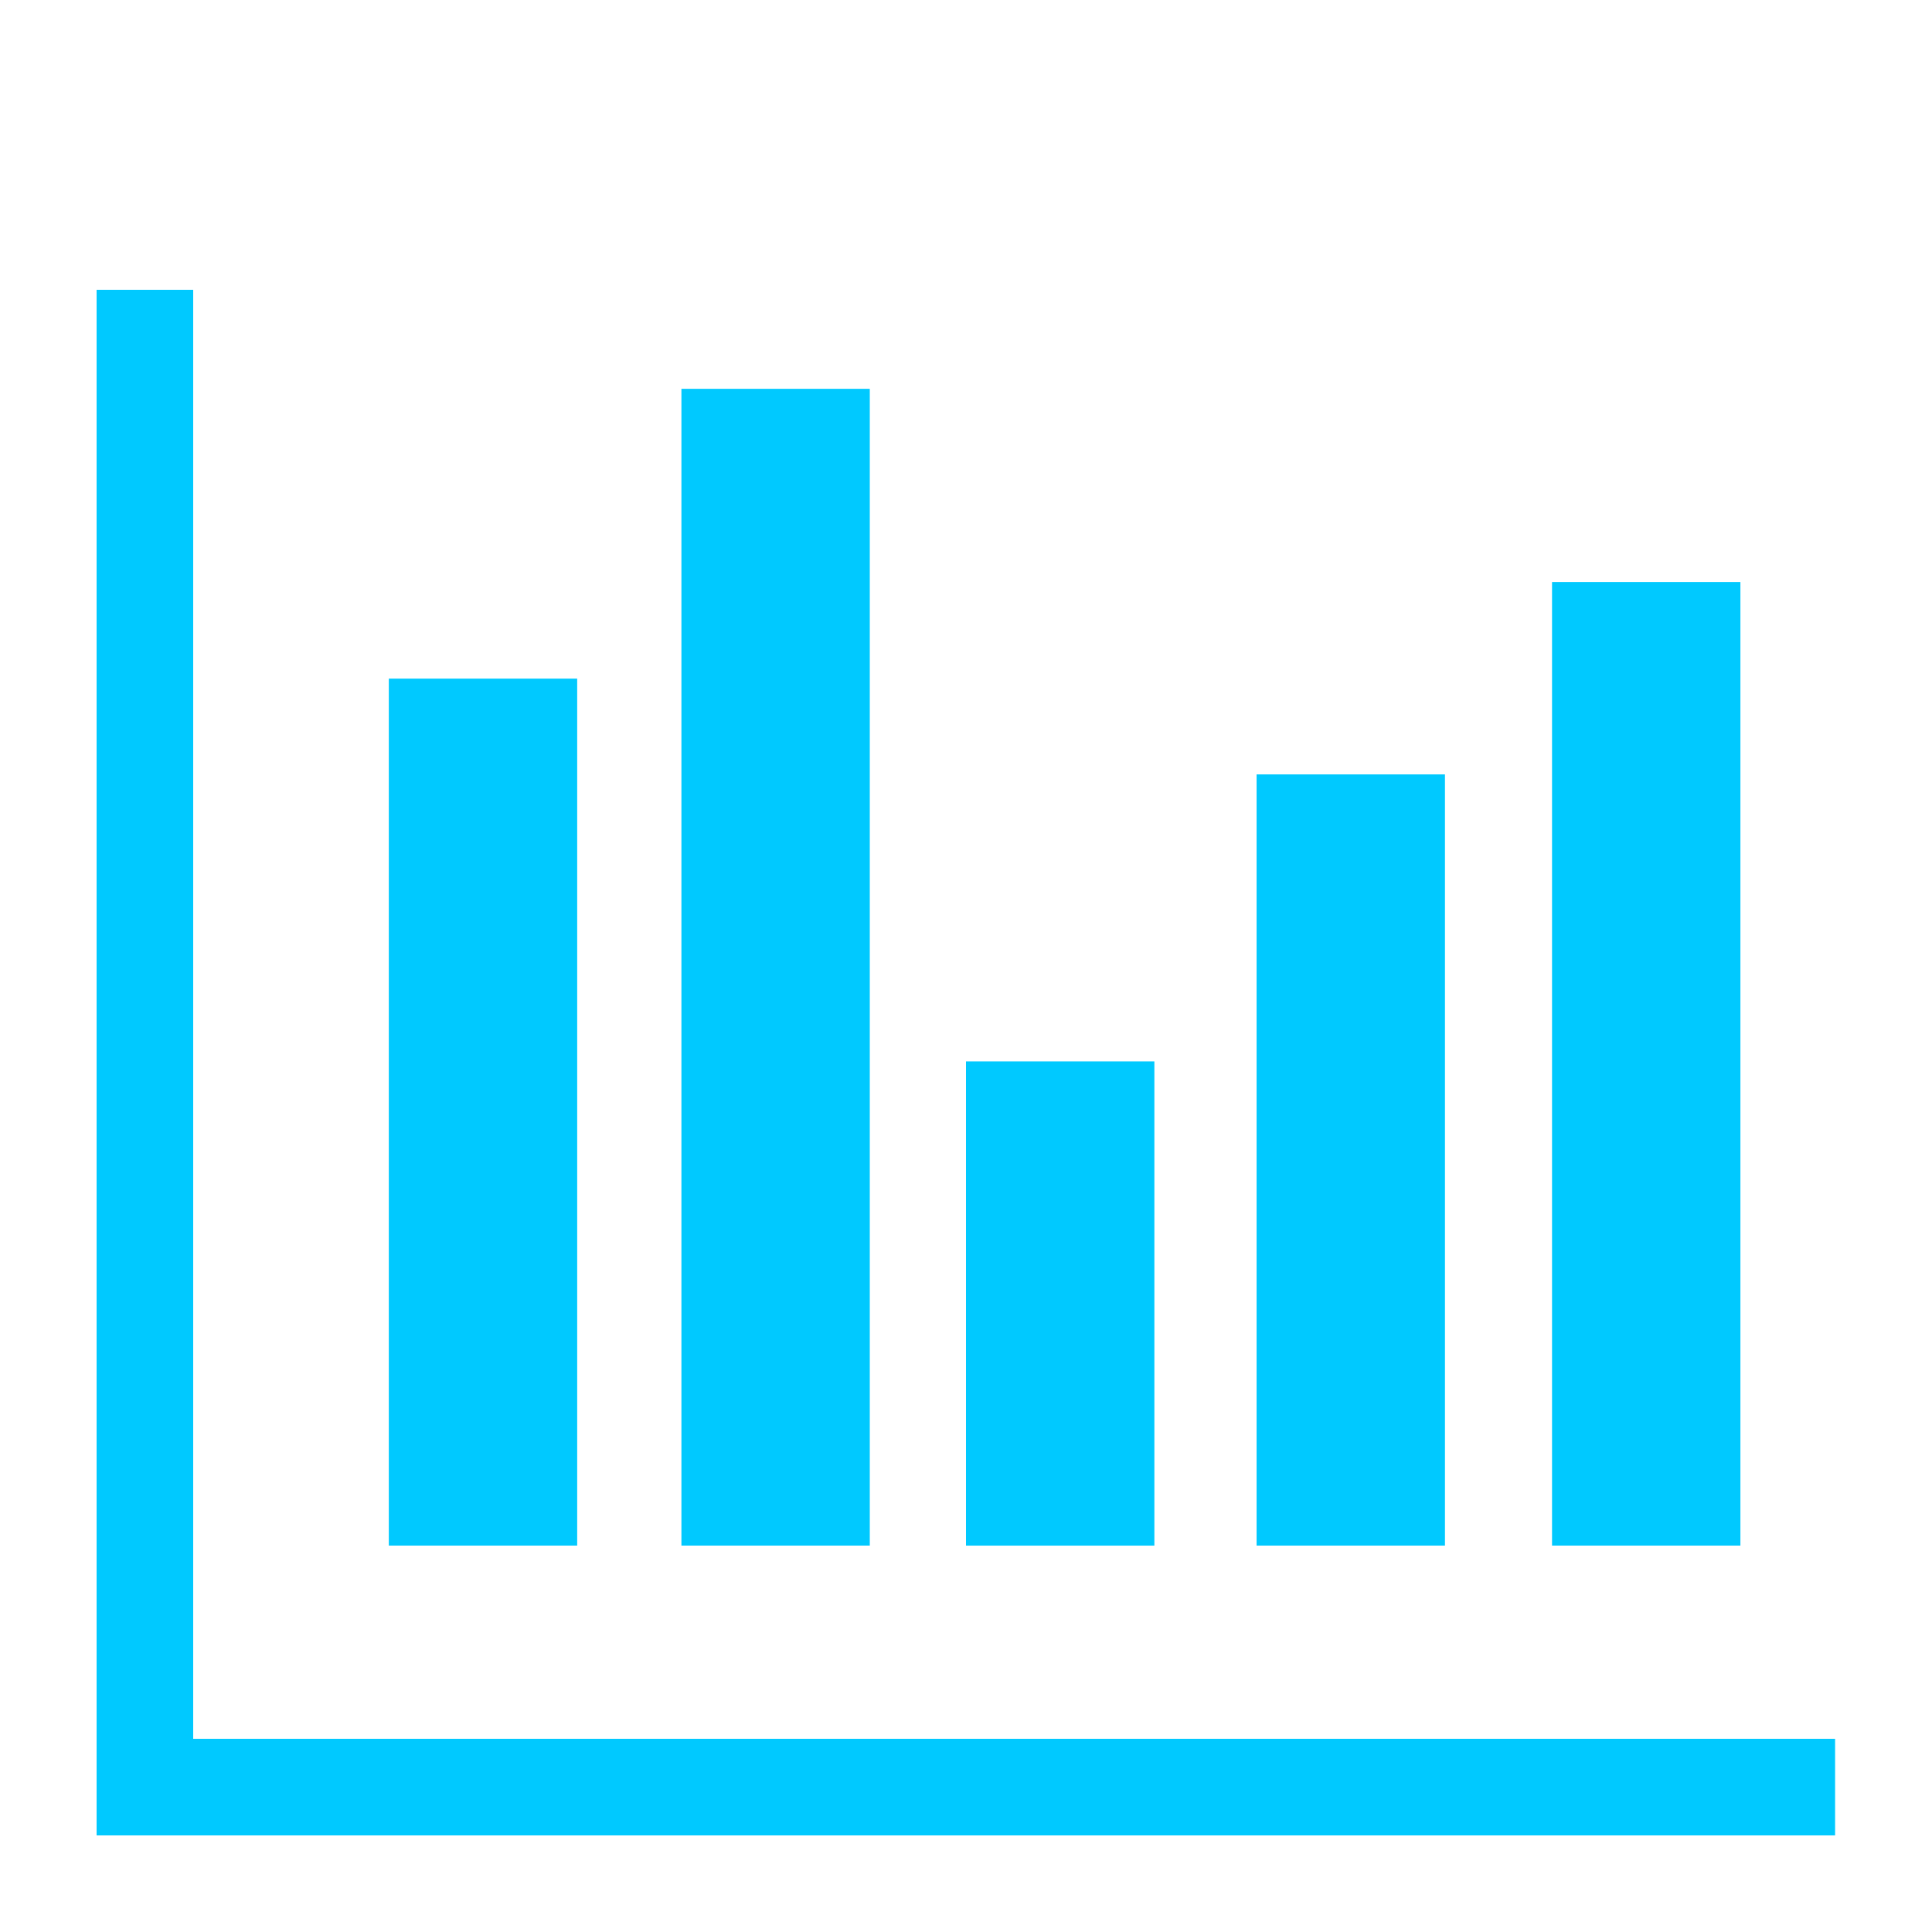
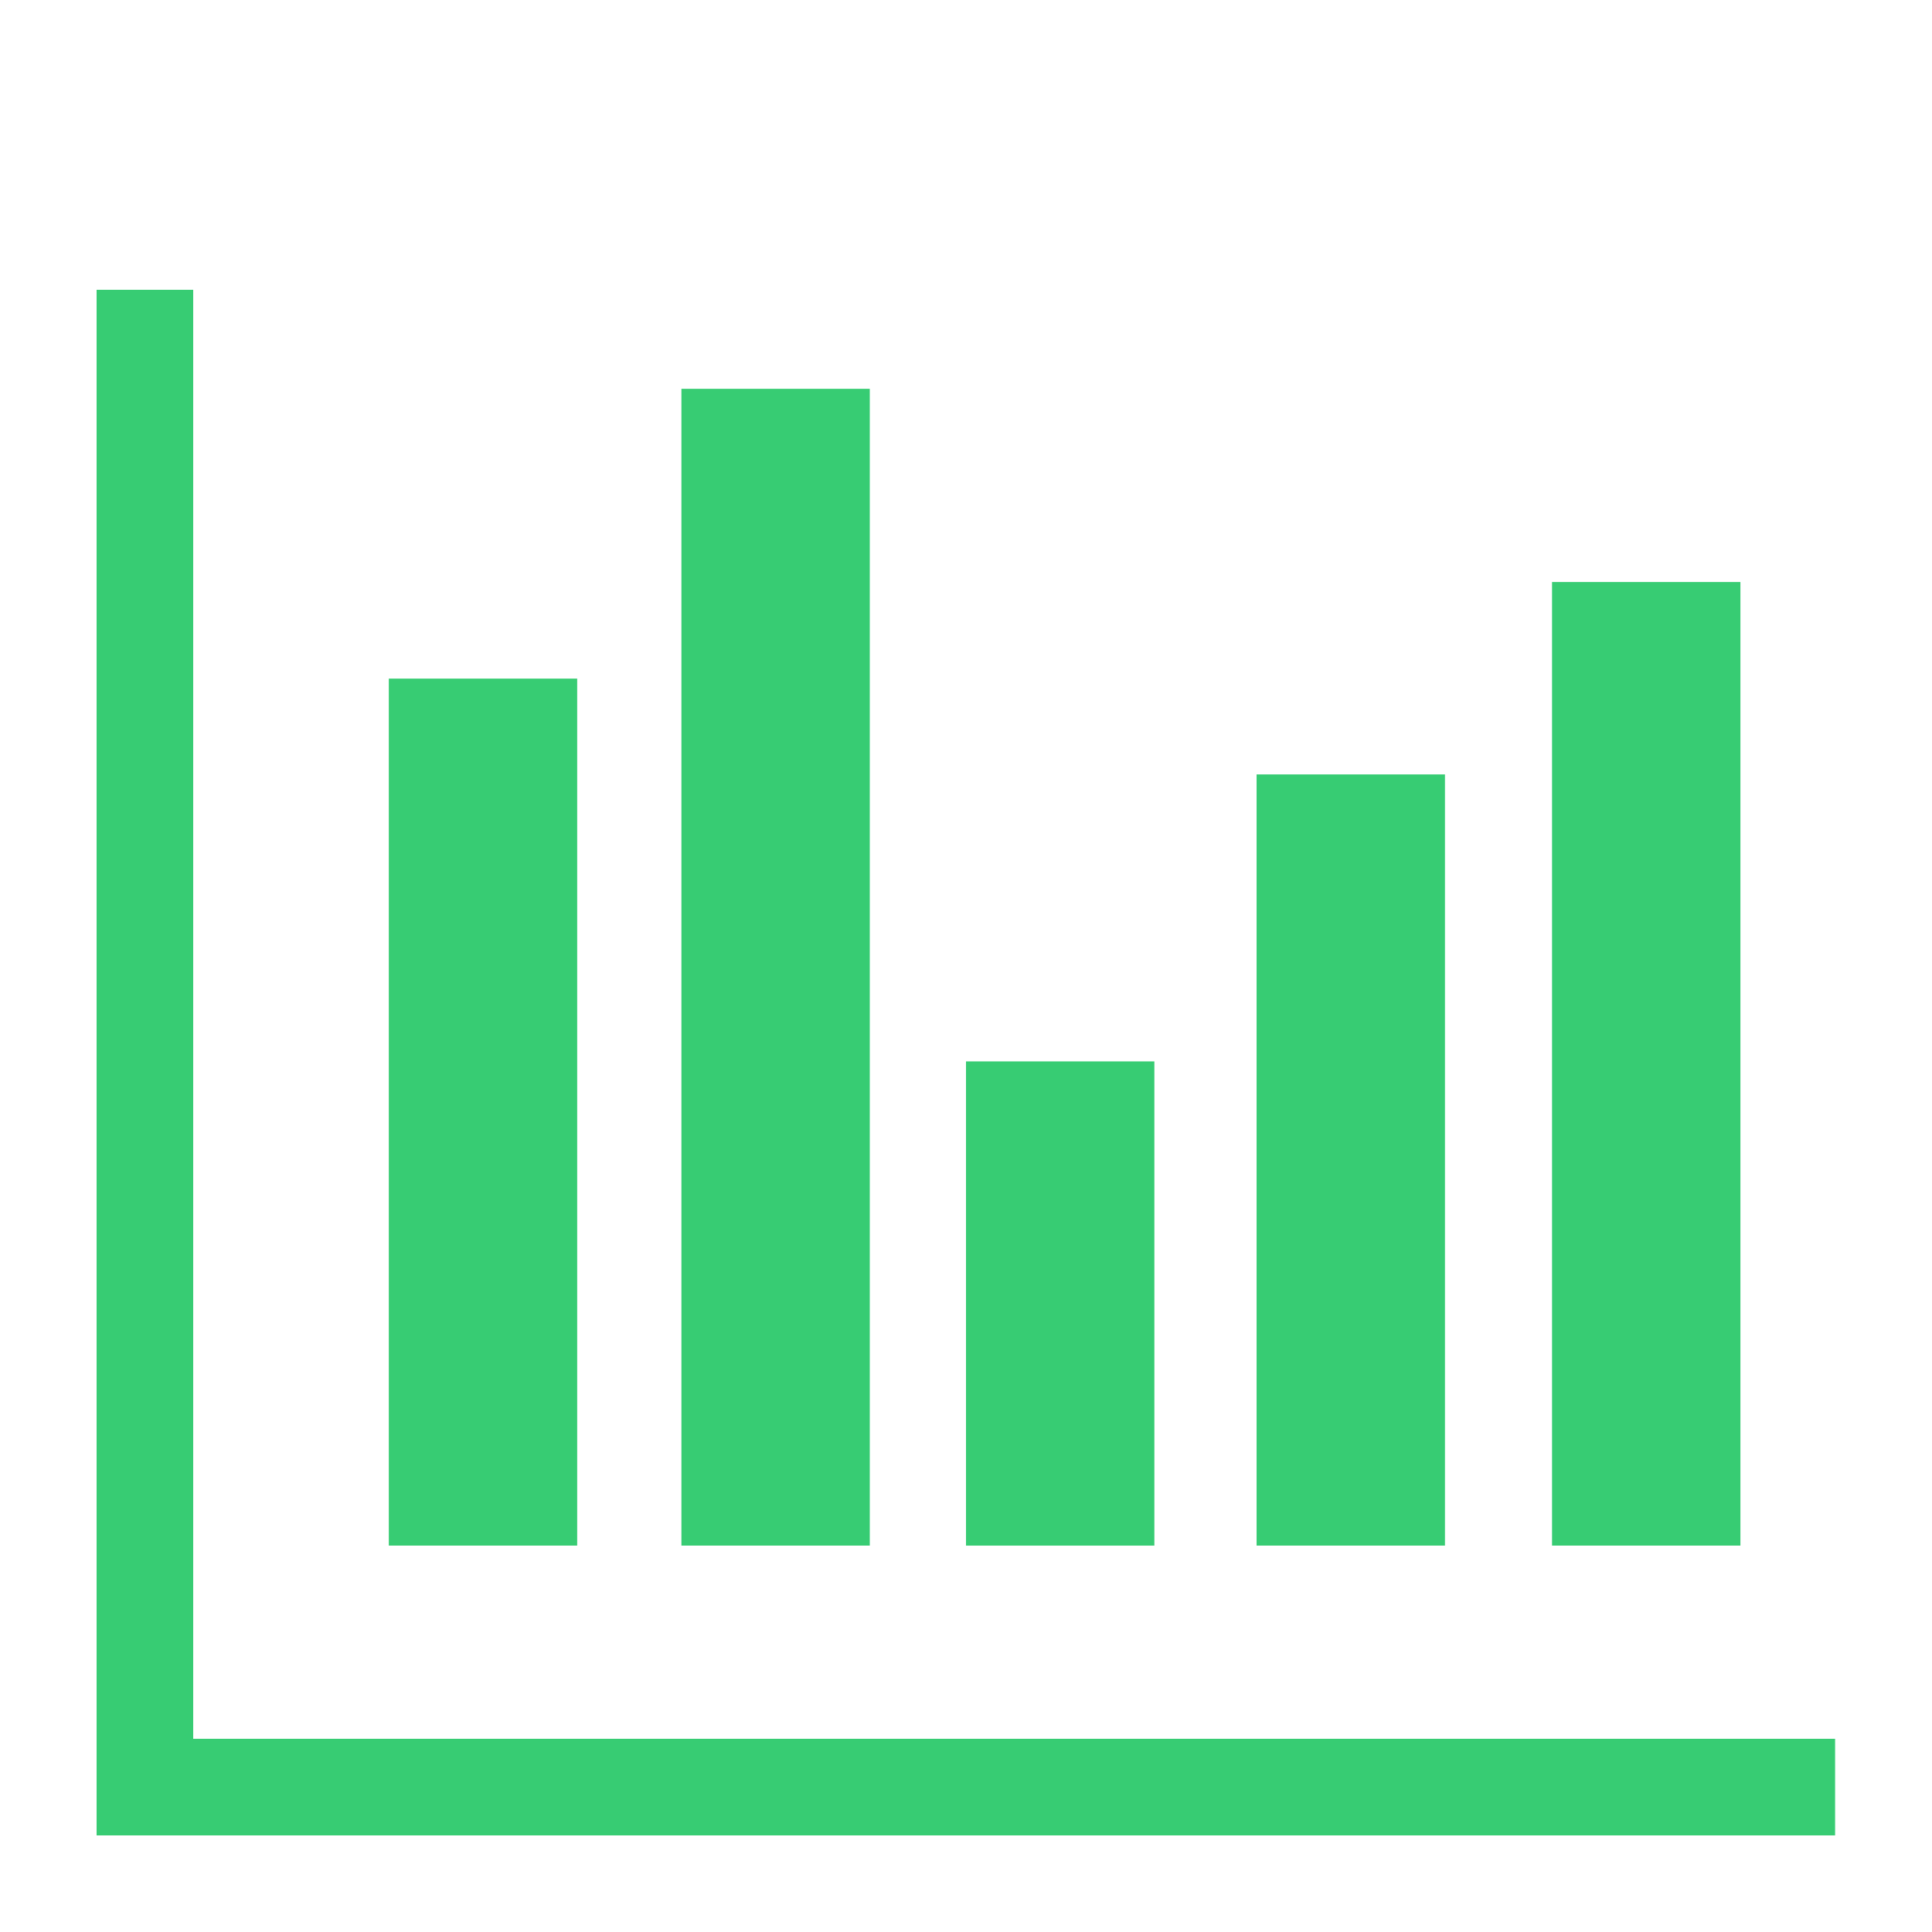
<svg xmlns="http://www.w3.org/2000/svg" enable-background="new -5 -15 100 100" height="100px" version="1.1" viewBox="-5 -15 100 100" width="100px" xml:space="preserve">
  <defs />
-   <rect style="fill:#00C9FF" height="44.875" width="9.75" x="15.125" y="20.125" />
-   <rect style="fill:#00C9FF" height="59.875" width="9.75" x="30.27" y="5.125" />
-   <rect style="fill:#00C9FF" height="25.063" width="9.75" x="45" y="39.938" />
-   <rect style="fill:#00C9FF" height="39.917" width="9.75" x="60.041" y="25.083" />
-   <rect style="fill:#00C9FF" height="49.875" width="9.75" x="75.333" y="15.125" />
-   <polygon style="fill:#00C9FF" points="5,75 5,0 0,0 0,80 0.016,80 5,80 89.984,80 89.984,75 " />
+   <rect style="fill:#37CC73" height="44.875" width="9.75" x="15.125" y="20.125" />
+   <rect style="fill:#37CC73" height="59.875" width="9.75" x="30.27" y="5.125" />
+   <rect style="fill:#37CC73" height="25.063" width="9.75" x="45" y="39.938" />
+   <rect style="fill:#37CC73" height="39.917" width="9.75" x="60.041" y="25.083" />
+   <rect style="fill:#37CC73" height="49.875" width="9.75" x="75.333" y="15.125" />
+   <polygon style="fill:#37CC73" points="5,75 5,0 0,0 0,80 0.016,80 5,80 89.984,80 89.984,75 " />
</svg>
